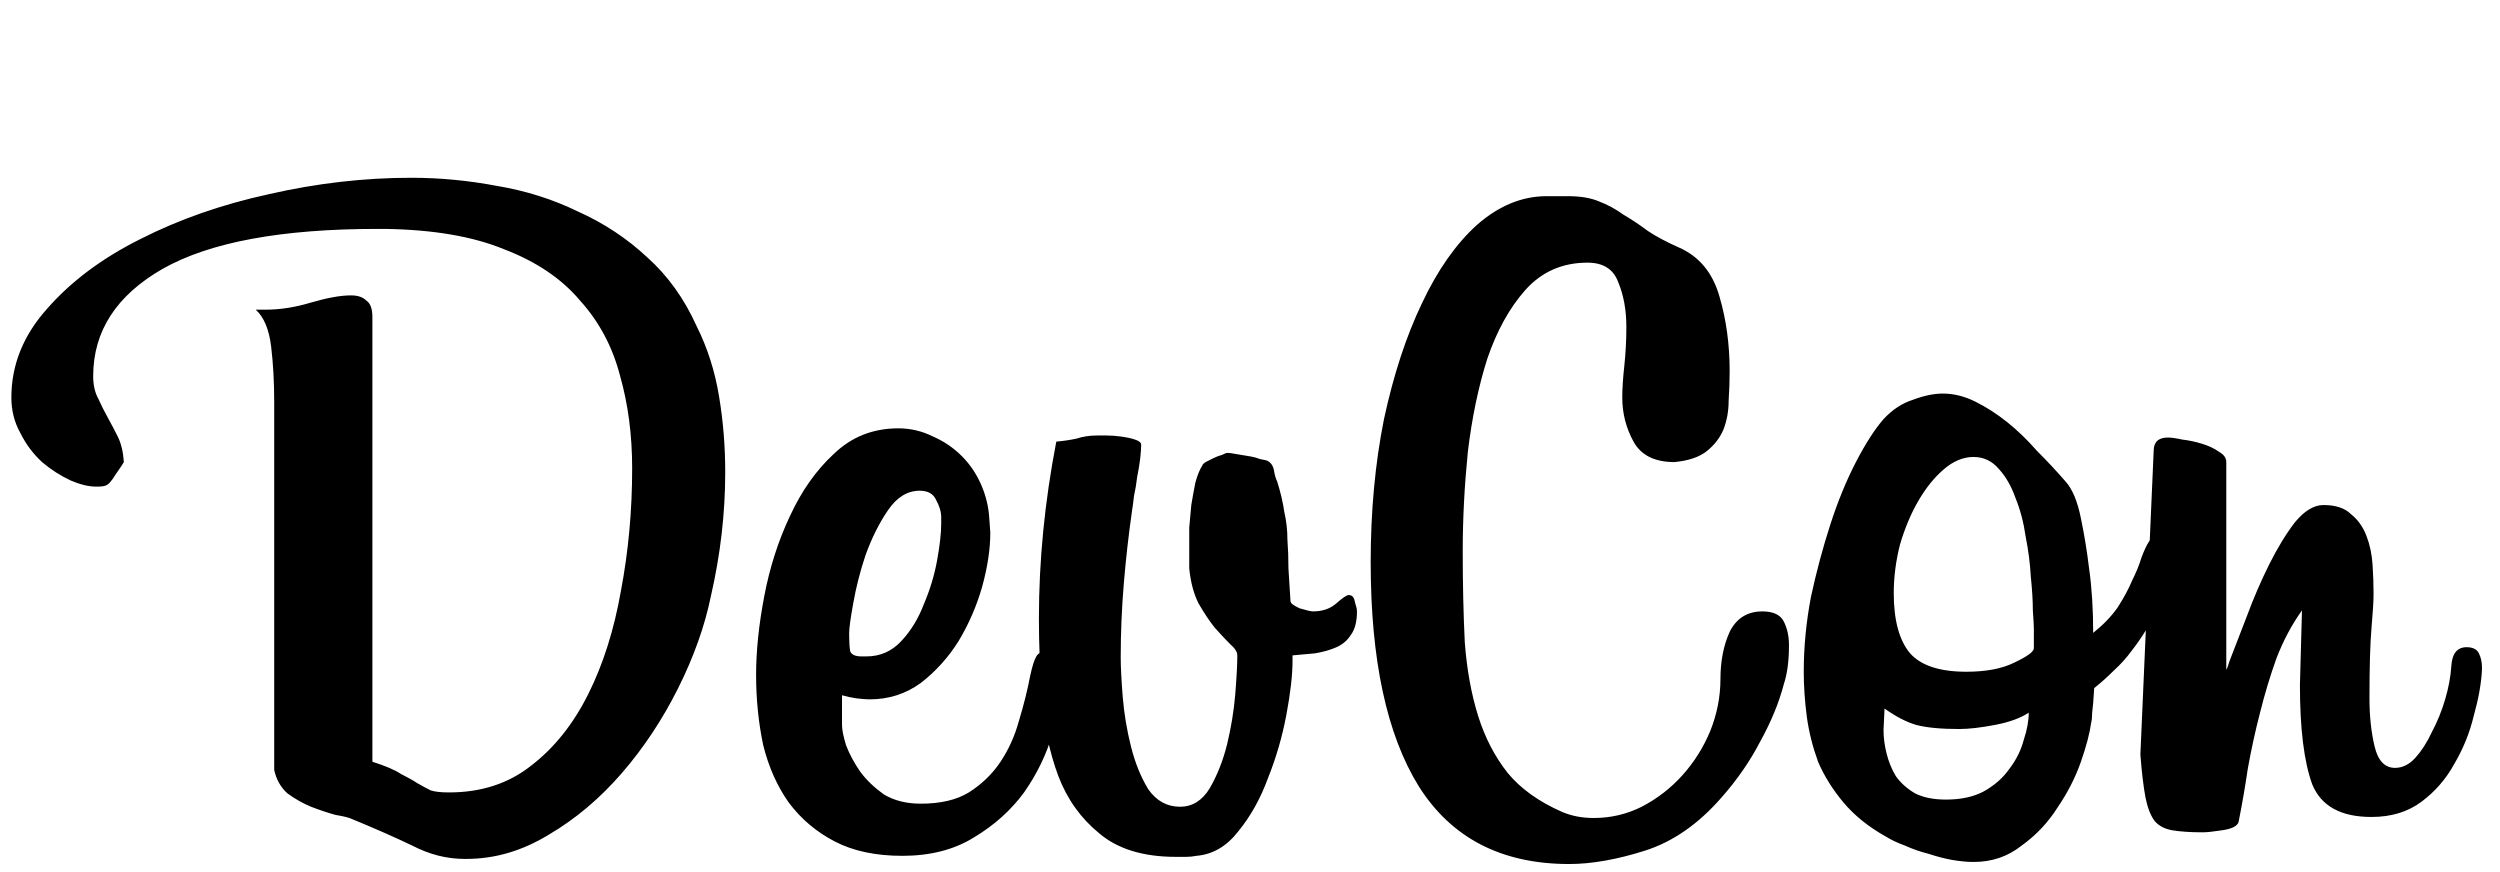
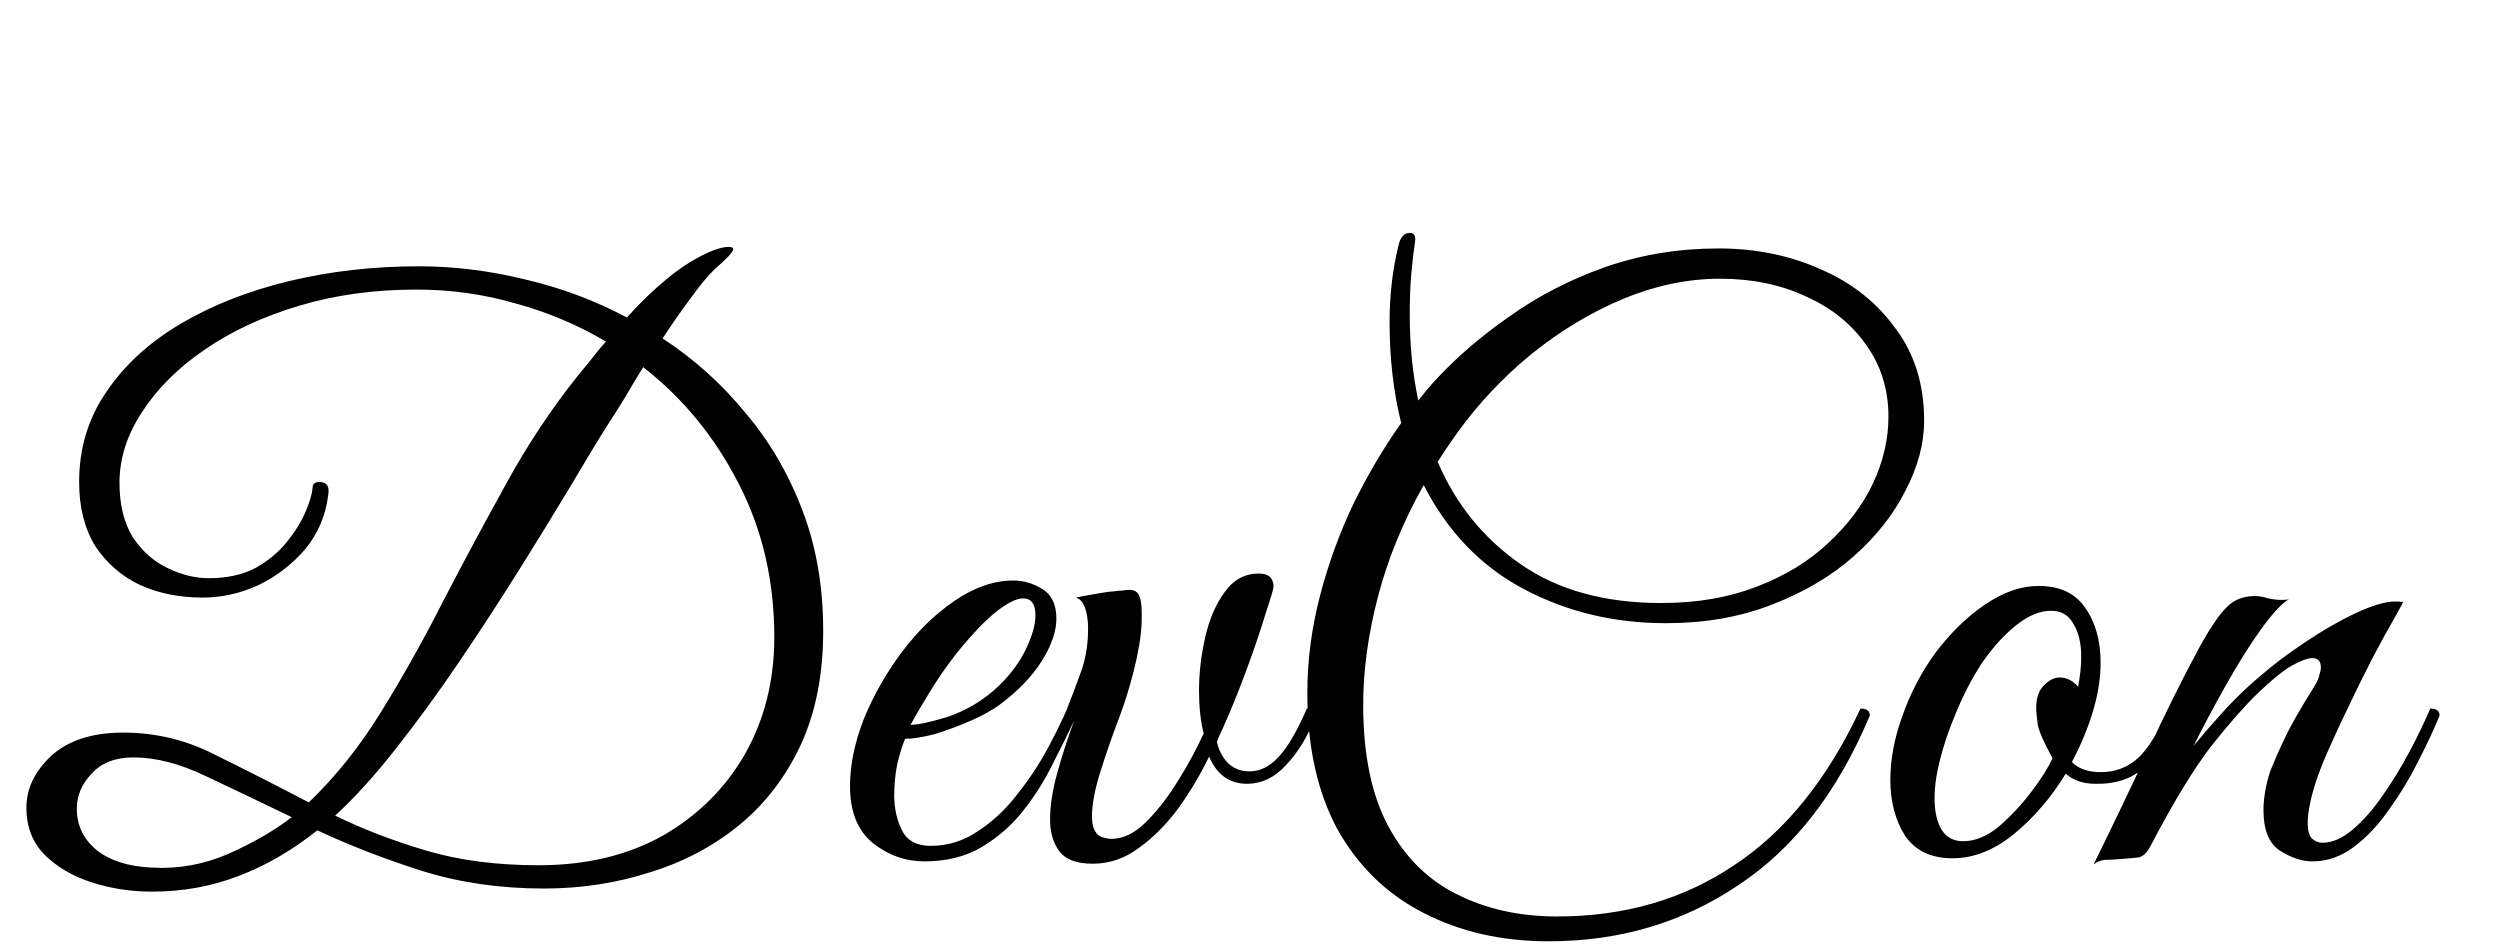
- <svg xmlns="http://www.w3.org/2000/svg" width="66" height="23" viewBox="0 0 66 23" fill="none">
-   <path d="M18.768 15.736C18.606 16.528 18.318 17.338 17.904 18.166C17.49 18.994 16.995 19.741 16.419 20.407C15.843 21.073 15.204 21.613 14.502 22.027C13.8 22.459 13.071 22.675 12.315 22.675H12.261C11.793 22.675 11.334 22.558 10.884 22.324C10.434 22.108 9.903 21.874 9.291 21.622C9.219 21.586 9.075 21.55 8.859 21.514C8.661 21.46 8.445 21.388 8.211 21.298C7.995 21.208 7.788 21.091 7.59 20.947C7.41 20.785 7.293 20.578 7.239 20.326V10.606C7.239 10.084 7.212 9.598 7.158 9.148C7.104 8.698 6.969 8.374 6.753 8.176H6.996C7.392 8.176 7.797 8.113 8.211 7.987C8.643 7.861 8.994 7.798 9.264 7.798C9.444 7.798 9.579 7.843 9.669 7.933C9.777 8.005 9.831 8.149 9.831 8.365V20.11C10.173 20.218 10.425 20.326 10.587 20.434C10.767 20.524 10.911 20.605 11.019 20.677C11.145 20.749 11.262 20.812 11.37 20.866C11.478 20.902 11.64 20.92 11.856 20.92C12.702 20.92 13.422 20.686 14.016 20.218C14.628 19.75 15.132 19.12 15.528 18.328C15.924 17.536 16.212 16.627 16.392 15.601C16.59 14.557 16.689 13.477 16.689 12.361C16.689 11.479 16.581 10.66 16.365 9.904C16.167 9.148 15.816 8.491 15.312 7.933C14.826 7.357 14.16 6.907 13.314 6.583C12.486 6.241 11.433 6.061 10.155 6.043H9.966C7.428 6.043 5.538 6.394 4.296 7.096C3.072 7.798 2.46 8.743 2.46 9.931C2.46 10.165 2.505 10.363 2.595 10.525C2.667 10.687 2.748 10.849 2.838 11.011C2.928 11.173 3.018 11.344 3.108 11.524C3.198 11.704 3.252 11.929 3.27 12.199C3.252 12.235 3.18 12.343 3.054 12.523C2.946 12.703 2.856 12.802 2.784 12.82C2.748 12.838 2.667 12.847 2.541 12.847C2.343 12.847 2.118 12.793 1.866 12.685C1.596 12.559 1.344 12.397 1.11 12.199C0.876 11.983 0.687 11.731 0.543 11.443C0.381 11.155 0.3 10.84 0.3 10.498C0.3 9.634 0.615 8.851 1.245 8.149C1.875 7.429 2.694 6.817 3.702 6.313C4.728 5.791 5.862 5.395 7.104 5.125C8.364 4.837 9.615 4.693 10.857 4.693C11.613 4.693 12.369 4.765 13.125 4.909C13.881 5.035 14.592 5.26 15.258 5.584C15.942 5.89 16.554 6.295 17.094 6.799C17.634 7.285 18.066 7.888 18.39 8.608C18.678 9.184 18.876 9.805 18.984 10.471C19.092 11.119 19.146 11.785 19.146 12.469C19.146 13.549 19.02 14.638 18.768 15.736ZM28.034 17.842C28.034 18.292 27.953 18.796 27.791 19.354C27.629 19.912 27.377 20.434 27.035 20.92C26.693 21.388 26.252 21.784 25.712 22.108C25.19 22.432 24.56 22.594 23.822 22.594C23.12 22.594 22.526 22.468 22.04 22.216C21.554 21.964 21.149 21.622 20.825 21.19C20.519 20.758 20.294 20.254 20.15 19.678C20.024 19.084 19.961 18.463 19.961 17.815C19.961 17.185 20.033 16.492 20.177 15.736C20.321 14.98 20.546 14.278 20.852 13.63C21.158 12.964 21.545 12.415 22.013 11.983C22.481 11.533 23.048 11.308 23.714 11.308C24.038 11.308 24.344 11.38 24.632 11.524C24.92 11.65 25.172 11.821 25.388 12.037C25.604 12.253 25.775 12.505 25.901 12.793C26.027 13.081 26.099 13.378 26.117 13.684L26.144 14.062C26.144 14.494 26.072 14.971 25.928 15.493C25.784 15.997 25.577 16.474 25.307 16.924C25.037 17.356 24.704 17.725 24.308 18.031C23.912 18.319 23.462 18.463 22.958 18.463C22.868 18.463 22.751 18.454 22.607 18.436C22.481 18.418 22.355 18.391 22.229 18.355V19.138C22.229 19.264 22.265 19.444 22.337 19.678C22.427 19.912 22.553 20.146 22.715 20.38C22.877 20.596 23.084 20.794 23.336 20.974C23.606 21.136 23.93 21.217 24.308 21.217C24.83 21.217 25.253 21.118 25.577 20.92C25.919 20.704 26.198 20.434 26.414 20.11C26.63 19.786 26.792 19.426 26.9 19.03C27.026 18.616 27.125 18.22 27.197 17.842C27.251 17.59 27.305 17.419 27.359 17.329C27.413 17.239 27.503 17.194 27.629 17.194C27.899 17.194 28.034 17.347 28.034 17.653V17.842ZM24.848 13.657C24.848 13.513 24.803 13.36 24.713 13.198C24.641 13.036 24.497 12.955 24.281 12.955C23.957 12.955 23.678 13.126 23.444 13.468C23.21 13.81 23.012 14.206 22.85 14.656C22.706 15.088 22.598 15.511 22.526 15.925C22.454 16.321 22.418 16.582 22.418 16.708V16.789C22.418 16.951 22.427 17.086 22.445 17.194C22.481 17.284 22.58 17.329 22.742 17.329H22.877C23.237 17.329 23.543 17.194 23.795 16.924C24.047 16.654 24.245 16.33 24.389 15.952C24.551 15.574 24.668 15.187 24.74 14.791C24.812 14.395 24.848 14.071 24.848 13.819V13.657ZM35.824 16.141C35.824 16.411 35.77 16.618 35.662 16.762C35.572 16.906 35.446 17.014 35.284 17.086C35.122 17.158 34.933 17.212 34.717 17.248C34.519 17.266 34.321 17.284 34.123 17.302V17.437C34.123 17.815 34.069 18.292 33.961 18.868C33.853 19.444 33.691 20.002 33.475 20.542C33.277 21.082 33.016 21.55 32.692 21.946C32.386 22.342 32.017 22.558 31.585 22.594C31.495 22.612 31.405 22.621 31.315 22.621C31.225 22.621 31.135 22.621 31.045 22.621C30.181 22.621 29.506 22.414 29.02 22C28.534 21.604 28.174 21.1 27.94 20.488C27.706 19.858 27.562 19.174 27.508 18.436C27.454 17.698 27.427 16.996 27.427 16.33C27.427 14.8 27.58 13.243 27.886 11.659C28.084 11.641 28.264 11.614 28.426 11.578C28.588 11.524 28.768 11.497 28.966 11.497C29.002 11.497 29.083 11.497 29.209 11.497C29.335 11.497 29.461 11.506 29.587 11.524C29.731 11.542 29.857 11.569 29.965 11.605C30.073 11.641 30.127 11.686 30.127 11.74C30.127 11.83 30.118 11.956 30.1 12.118C30.082 12.262 30.055 12.424 30.019 12.604C30.001 12.766 29.974 12.928 29.938 13.09C29.92 13.252 29.902 13.387 29.884 13.495C29.794 14.125 29.722 14.764 29.668 15.412C29.614 16.06 29.587 16.708 29.587 17.356C29.587 17.608 29.605 17.959 29.641 18.409C29.677 18.841 29.749 19.273 29.857 19.705C29.965 20.137 30.118 20.515 30.316 20.839C30.532 21.145 30.811 21.298 31.153 21.298C31.477 21.298 31.738 21.136 31.936 20.812C32.134 20.47 32.287 20.083 32.395 19.651C32.503 19.201 32.575 18.76 32.611 18.328C32.647 17.878 32.665 17.536 32.665 17.302C32.665 17.212 32.602 17.113 32.476 17.005C32.368 16.897 32.233 16.753 32.071 16.573C31.927 16.393 31.783 16.177 31.639 15.925C31.513 15.673 31.432 15.367 31.396 15.007V14.44C31.396 14.296 31.396 14.125 31.396 13.927C31.414 13.729 31.432 13.531 31.45 13.333C31.486 13.117 31.522 12.919 31.558 12.739C31.612 12.541 31.675 12.388 31.747 12.28C31.747 12.262 31.774 12.235 31.828 12.199C31.9 12.163 31.972 12.127 32.044 12.091C32.116 12.055 32.188 12.028 32.26 12.01C32.332 11.974 32.377 11.956 32.395 11.956C32.449 11.956 32.521 11.965 32.611 11.983C32.719 12.001 32.827 12.019 32.935 12.037C33.061 12.055 33.169 12.082 33.259 12.118C33.367 12.136 33.439 12.154 33.475 12.172C33.565 12.226 33.619 12.316 33.637 12.442C33.655 12.55 33.682 12.64 33.718 12.712C33.808 13 33.871 13.27 33.907 13.522C33.961 13.756 33.988 13.999 33.988 14.251C34.006 14.485 34.015 14.737 34.015 15.007C34.033 15.259 34.051 15.547 34.069 15.871C34.069 15.925 34.15 15.988 34.312 16.06C34.492 16.114 34.609 16.141 34.663 16.141C34.915 16.141 35.122 16.069 35.284 15.925C35.446 15.781 35.554 15.709 35.608 15.709C35.698 15.709 35.752 15.772 35.77 15.898C35.806 16.006 35.824 16.087 35.824 16.141ZM47.094 18.058C46.968 18.544 46.761 19.048 46.473 19.57C46.203 20.092 45.861 20.587 45.447 21.055C44.835 21.757 44.16 22.225 43.422 22.459C42.684 22.693 42.018 22.81 41.424 22.81C39.642 22.81 38.319 22.126 37.455 20.758C36.609 19.39 36.186 17.419 36.186 14.845C36.186 13.495 36.303 12.235 36.537 11.065C36.789 9.895 37.122 8.878 37.536 8.014C37.95 7.132 38.436 6.439 38.994 5.935C39.57 5.431 40.182 5.179 40.83 5.179H41.397C41.721 5.179 41.991 5.224 42.207 5.314C42.441 5.404 42.657 5.521 42.855 5.665C43.071 5.791 43.287 5.935 43.503 6.097C43.719 6.241 43.989 6.385 44.313 6.529C44.853 6.763 45.213 7.195 45.393 7.825C45.573 8.437 45.663 9.094 45.663 9.796C45.663 10.048 45.654 10.309 45.636 10.579C45.636 10.849 45.591 11.101 45.501 11.335C45.411 11.551 45.267 11.74 45.069 11.902C44.871 12.064 44.583 12.163 44.205 12.199C43.683 12.199 43.323 12.019 43.125 11.659C42.927 11.299 42.828 10.912 42.828 10.498C42.828 10.264 42.846 9.985 42.882 9.661C42.918 9.319 42.936 8.977 42.936 8.635C42.936 8.185 42.864 7.789 42.72 7.447C42.594 7.105 42.324 6.934 41.91 6.934C41.244 6.934 40.695 7.177 40.263 7.663C39.849 8.131 39.516 8.734 39.264 9.472C39.03 10.21 38.859 11.029 38.751 11.929C38.661 12.829 38.616 13.702 38.616 14.548C38.616 15.412 38.634 16.213 38.67 16.951C38.724 17.671 38.841 18.319 39.021 18.895C39.201 19.471 39.462 19.975 39.804 20.407C40.146 20.821 40.623 21.163 41.235 21.433C41.487 21.541 41.766 21.595 42.072 21.595C42.522 21.595 42.945 21.496 43.341 21.298C43.755 21.082 44.115 20.803 44.421 20.461C44.727 20.119 44.97 19.732 45.15 19.3C45.33 18.85 45.42 18.391 45.42 17.923C45.42 17.455 45.501 17.041 45.663 16.681C45.843 16.321 46.131 16.141 46.527 16.141C46.815 16.141 47.004 16.231 47.094 16.411C47.184 16.591 47.229 16.798 47.229 17.032C47.229 17.446 47.184 17.788 47.094 18.058ZM56.745 14.278C56.817 14.152 56.943 14.089 57.123 14.089C57.213 14.089 57.276 14.143 57.312 14.251C57.348 14.359 57.366 14.449 57.366 14.521C57.348 15.079 57.222 15.583 56.988 16.033C56.772 16.465 56.538 16.843 56.286 17.167C56.142 17.365 55.98 17.545 55.8 17.707C55.638 17.869 55.467 18.022 55.287 18.166C55.269 18.472 55.251 18.688 55.233 18.814C55.233 18.922 55.224 19.012 55.206 19.084C55.17 19.354 55.08 19.696 54.936 20.11C54.792 20.524 54.585 20.929 54.315 21.325C54.063 21.721 53.748 22.054 53.37 22.324C53.01 22.612 52.587 22.756 52.101 22.756C51.939 22.756 51.75 22.738 51.534 22.702C51.336 22.666 51.129 22.612 50.913 22.54C50.697 22.486 50.49 22.414 50.292 22.324C50.094 22.252 49.923 22.171 49.779 22.081C49.329 21.829 48.96 21.532 48.672 21.19C48.384 20.848 48.159 20.488 47.997 20.11C47.853 19.714 47.754 19.318 47.7 18.922C47.646 18.508 47.619 18.112 47.619 17.734C47.619 17.086 47.682 16.429 47.808 15.763C47.952 15.097 48.123 14.458 48.321 13.846C48.519 13.234 48.744 12.685 48.996 12.199C49.248 11.713 49.491 11.335 49.725 11.065C49.959 10.813 50.22 10.642 50.508 10.552C50.796 10.444 51.057 10.39 51.291 10.39C51.579 10.39 51.867 10.462 52.155 10.606C52.443 10.75 52.722 10.93 52.992 11.146C53.262 11.362 53.523 11.614 53.775 11.902C54.045 12.172 54.297 12.442 54.531 12.712C54.711 12.91 54.846 13.234 54.936 13.684C55.026 14.116 55.098 14.557 55.152 15.007C55.188 15.259 55.215 15.529 55.233 15.817C55.251 16.105 55.26 16.402 55.26 16.708C55.53 16.492 55.746 16.267 55.908 16.033C56.07 15.781 56.196 15.547 56.286 15.331C56.394 15.115 56.475 14.917 56.529 14.737C56.601 14.539 56.673 14.386 56.745 14.278ZM53.694 16.6C53.694 16.528 53.685 16.366 53.667 16.114C53.667 15.862 53.649 15.565 53.613 15.223C53.595 14.881 53.55 14.53 53.478 14.17C53.424 13.792 53.334 13.45 53.208 13.144C53.1 12.838 52.956 12.586 52.776 12.388C52.596 12.172 52.371 12.064 52.101 12.064C51.831 12.064 51.57 12.172 51.318 12.388C51.066 12.604 50.841 12.883 50.643 13.225C50.445 13.567 50.283 13.954 50.157 14.386C50.049 14.818 49.995 15.241 49.995 15.655C49.995 16.375 50.139 16.906 50.427 17.248C50.715 17.572 51.21 17.734 51.912 17.734C52.434 17.734 52.857 17.653 53.181 17.491C53.523 17.329 53.694 17.203 53.694 17.113V16.6ZM53.559 18.814C53.343 18.958 53.046 19.066 52.668 19.138C52.29 19.21 51.975 19.246 51.723 19.246C51.237 19.246 50.859 19.21 50.589 19.138C50.337 19.066 50.058 18.922 49.752 18.706L49.725 19.273C49.725 19.471 49.752 19.678 49.806 19.894C49.86 20.11 49.941 20.308 50.049 20.488C50.175 20.668 50.346 20.821 50.562 20.947C50.778 21.055 51.048 21.109 51.372 21.109C51.768 21.109 52.101 21.037 52.371 20.893C52.659 20.731 52.884 20.533 53.046 20.299C53.226 20.065 53.352 19.813 53.424 19.543C53.514 19.273 53.559 19.03 53.559 18.814ZM60.772 16.114C60.502 16.492 60.277 16.915 60.097 17.383C59.935 17.833 59.791 18.31 59.665 18.814C59.539 19.3 59.431 19.795 59.341 20.299C59.269 20.785 59.188 21.253 59.098 21.703C59.062 21.811 58.918 21.883 58.666 21.919C58.432 21.955 58.261 21.973 58.153 21.973C57.829 21.973 57.559 21.955 57.343 21.919C57.145 21.883 56.992 21.802 56.884 21.676C56.776 21.532 56.695 21.325 56.641 21.055C56.587 20.767 56.542 20.389 56.506 19.921L56.857 11.902C56.857 11.668 56.983 11.551 57.235 11.551C57.325 11.551 57.451 11.569 57.613 11.605C57.775 11.623 57.946 11.659 58.126 11.713C58.306 11.767 58.459 11.839 58.585 11.929C58.711 12.001 58.774 12.091 58.774 12.199V17.68C58.792 17.662 58.819 17.59 58.855 17.464C58.981 17.14 59.134 16.744 59.314 16.276C59.494 15.79 59.692 15.331 59.908 14.899C60.124 14.467 60.349 14.098 60.583 13.792C60.835 13.486 61.087 13.333 61.339 13.333C61.663 13.333 61.906 13.414 62.068 13.576C62.248 13.72 62.383 13.909 62.473 14.143C62.563 14.377 62.617 14.629 62.635 14.899C62.653 15.169 62.662 15.43 62.662 15.682C62.662 15.862 62.644 16.159 62.608 16.573C62.572 16.987 62.554 17.608 62.554 18.436C62.554 18.904 62.599 19.327 62.689 19.705C62.779 20.083 62.959 20.272 63.229 20.272C63.427 20.272 63.607 20.182 63.769 20.002C63.931 19.822 64.075 19.597 64.201 19.327C64.345 19.057 64.462 18.769 64.552 18.463C64.642 18.157 64.696 17.869 64.714 17.599C64.732 17.257 64.867 17.086 65.119 17.086C65.281 17.086 65.389 17.14 65.443 17.248C65.497 17.356 65.524 17.482 65.524 17.626V17.68C65.506 18.04 65.434 18.445 65.308 18.895C65.2 19.345 65.029 19.768 64.795 20.164C64.579 20.56 64.291 20.893 63.931 21.163C63.571 21.433 63.13 21.568 62.608 21.568C61.798 21.568 61.276 21.28 61.042 20.704C60.826 20.11 60.718 19.237 60.718 18.085L60.772 16.114Z" fill="black" />
+ <svg xmlns="http://www.w3.org/2000/svg" width="87" height="33" viewBox="0 0 87 33" fill="none">
+   <path d="M5.292 31.029C4.554 31.029 3.852 30.921 3.186 30.705C2.52 30.489 1.971 30.165 1.539 29.733C1.125 29.301 0.918 28.761 0.918 28.113C0.918 27.447 1.206 26.844 1.782 26.304C2.376 25.764 3.213 25.494 4.293 25.494C5.427 25.494 6.498 25.755 7.506 26.277C8.532 26.781 9.612 27.33 10.746 27.924C11.7 27.006 12.546 25.944 13.284 24.738C14.04 23.514 14.76 22.227 15.444 20.877C16.146 19.527 16.866 18.186 17.604 16.854C18.342 15.504 19.17 14.253 20.088 13.101C20.25 12.903 20.412 12.705 20.574 12.507C20.736 12.291 20.907 12.084 21.087 11.886C20.115 11.31 19.071 10.869 17.955 10.563C16.839 10.239 15.687 10.077 14.499 10.077C13.023 10.077 11.655 10.266 10.395 10.644C9.135 11.022 8.037 11.535 7.101 12.183C6.183 12.813 5.463 13.533 4.941 14.343C4.419 15.135 4.158 15.954 4.158 16.8C4.158 17.556 4.311 18.186 4.617 18.69C4.941 19.176 5.346 19.536 5.832 19.77C6.318 20.004 6.795 20.121 7.263 20.121C7.893 20.121 8.433 20.004 8.883 19.77C9.333 19.518 9.702 19.212 9.99 18.852C10.278 18.492 10.494 18.141 10.638 17.799C10.782 17.457 10.863 17.178 10.881 16.962C10.881 16.836 10.962 16.773 11.124 16.773C11.376 16.773 11.475 16.926 11.421 17.232C11.331 17.952 11.061 18.582 10.611 19.122C10.161 19.644 9.621 20.058 8.991 20.364C8.361 20.652 7.713 20.796 7.047 20.796C6.255 20.796 5.535 20.652 4.887 20.364C4.239 20.058 3.717 19.608 3.321 19.014C2.943 18.402 2.754 17.655 2.754 16.773C2.754 15.603 3.069 14.559 3.699 13.641C4.329 12.705 5.193 11.913 6.291 11.265C7.389 10.617 8.649 10.122 10.071 9.78C11.493 9.438 12.996 9.267 14.58 9.267C15.804 9.267 17.037 9.42 18.279 9.726C19.521 10.014 20.7 10.455 21.816 11.049C22.284 10.527 22.761 10.068 23.247 9.672C23.751 9.258 24.264 8.943 24.786 8.727C25.02 8.637 25.209 8.592 25.353 8.592C25.461 8.592 25.515 8.619 25.515 8.673C25.515 8.763 25.308 8.988 24.894 9.348C24.66 9.564 24.381 9.897 24.057 10.347C23.733 10.779 23.4 11.256 23.058 11.778C24.138 12.48 25.092 13.335 25.92 14.343C26.766 15.333 27.432 16.467 27.918 17.745C28.404 19.005 28.647 20.409 28.647 21.957C28.647 23.469 28.386 24.792 27.864 25.926C27.342 27.042 26.631 27.969 25.731 28.707C24.831 29.445 23.796 29.994 22.626 30.354C21.456 30.732 20.223 30.921 18.927 30.921C17.397 30.921 15.975 30.714 14.661 30.3C13.365 29.886 12.159 29.418 11.043 28.896C10.161 29.598 9.243 30.129 8.289 30.489C7.353 30.849 6.354 31.029 5.292 31.029ZM21.222 14.667C20.844 15.261 20.385 16.017 19.845 16.935C19.305 17.835 18.702 18.816 18.036 19.878C17.37 20.94 16.677 22.002 15.957 23.064C15.237 24.126 14.508 25.125 13.77 26.061C13.05 26.979 12.348 27.753 11.664 28.383C12.618 28.851 13.671 29.256 14.823 29.598C15.975 29.94 17.28 30.111 18.738 30.111C20.394 30.111 21.834 29.769 23.058 29.085C24.282 28.383 25.236 27.438 25.92 26.25C26.604 25.044 26.946 23.685 26.946 22.173C26.946 20.211 26.532 18.429 25.704 16.827C24.876 15.207 23.769 13.857 22.383 12.777C22.149 13.155 21.933 13.515 21.735 13.857C21.537 14.181 21.366 14.451 21.222 14.667ZM5.292 30.192C6.21 30.246 7.101 30.084 7.965 29.706C8.847 29.31 9.576 28.887 10.152 28.437C9.072 27.915 8.073 27.438 7.155 27.006C6.255 26.574 5.418 26.358 4.644 26.358C4.014 26.358 3.528 26.547 3.186 26.925C2.844 27.285 2.673 27.69 2.673 28.14C2.673 28.716 2.898 29.193 3.348 29.571C3.816 29.949 4.464 30.156 5.292 30.192ZM32.172 29.976C31.506 29.976 30.903 29.76 30.363 29.328C29.841 28.896 29.58 28.239 29.58 27.357C29.58 26.619 29.742 25.836 30.066 25.008C30.408 24.18 30.849 23.406 31.389 22.686C31.947 21.948 32.559 21.354 33.225 20.904C33.909 20.436 34.593 20.202 35.277 20.202C35.619 20.202 35.952 20.301 36.276 20.499C36.6 20.697 36.762 21.039 36.762 21.525C36.762 21.975 36.591 22.47 36.249 23.01C35.907 23.55 35.421 24.054 34.791 24.522C34.521 24.72 34.179 24.909 33.765 25.089C33.351 25.269 32.937 25.422 32.523 25.548C32.109 25.656 31.767 25.71 31.497 25.71C31.407 25.926 31.317 26.214 31.227 26.574C31.155 26.934 31.119 27.303 31.119 27.681C31.119 28.131 31.209 28.536 31.389 28.896C31.569 29.256 31.902 29.436 32.388 29.436C32.982 29.436 33.531 29.265 34.035 28.923C34.557 28.581 35.016 28.149 35.412 27.627C35.826 27.105 36.177 26.574 36.465 26.034C36.753 25.494 36.978 25.035 37.14 24.657C37.356 24.657 37.464 24.738 37.464 24.9C37.23 25.404 36.96 25.953 36.654 26.547C36.366 27.141 36.015 27.699 35.601 28.221C35.205 28.725 34.719 29.148 34.143 29.49C33.585 29.814 32.928 29.976 32.172 29.976ZM31.686 25.224C31.938 25.224 32.361 25.134 32.955 24.954C33.549 24.756 34.089 24.45 34.575 24.036C35.043 23.622 35.403 23.172 35.655 22.686C35.907 22.182 36.033 21.759 36.033 21.417C36.033 21.021 35.889 20.823 35.601 20.823C35.385 20.823 35.088 20.967 34.71 21.255C34.332 21.543 33.864 22.029 33.306 22.713C32.964 23.145 32.64 23.613 32.334 24.117C32.028 24.621 31.812 24.99 31.686 25.224ZM38.027 30.057C37.469 30.057 37.082 29.913 36.866 29.625C36.65 29.337 36.542 28.968 36.542 28.518C36.542 28.05 36.623 27.519 36.785 26.925C36.947 26.331 37.163 25.665 37.433 24.927C37.235 24.927 37.136 24.837 37.136 24.657C37.28 24.297 37.433 23.892 37.595 23.442C37.775 22.974 37.865 22.452 37.865 21.876C37.865 21.588 37.829 21.345 37.757 21.147C37.685 20.949 37.577 20.832 37.433 20.796C37.433 20.796 37.523 20.778 37.703 20.742C37.901 20.706 38.108 20.67 38.324 20.634C38.54 20.598 38.684 20.58 38.756 20.58C38.864 20.562 38.963 20.553 39.053 20.553C39.143 20.535 39.224 20.526 39.296 20.526C39.476 20.526 39.593 20.598 39.647 20.742C39.719 20.886 39.746 21.201 39.728 21.687C39.71 22.137 39.62 22.686 39.458 23.334C39.296 23.964 39.125 24.513 38.945 24.981C38.711 25.593 38.495 26.214 38.297 26.844C38.099 27.474 38 27.996 38 28.41C38 28.77 38.099 29.004 38.297 29.112C38.441 29.166 38.567 29.193 38.675 29.193C39.089 29.193 39.494 28.995 39.89 28.599C40.286 28.203 40.655 27.726 40.997 27.168C41.357 26.592 41.654 26.043 41.888 25.521C41.78 25.107 41.726 24.612 41.726 24.036C41.726 23.424 41.798 22.803 41.942 22.173C42.086 21.543 42.311 21.021 42.617 20.607C42.923 20.175 43.319 19.959 43.805 19.959C44.147 19.959 44.318 20.112 44.318 20.418C44.318 20.49 44.228 20.796 44.048 21.336C43.886 21.876 43.67 22.515 43.4 23.253C43.13 23.991 42.842 24.702 42.536 25.386C42.464 25.53 42.401 25.674 42.347 25.818C42.419 26.124 42.554 26.376 42.752 26.574C42.95 26.754 43.193 26.844 43.481 26.844C43.841 26.844 44.174 26.682 44.48 26.358C44.804 26.016 45.137 25.449 45.479 24.657C45.695 24.657 45.803 24.738 45.803 24.9C45.515 25.62 45.164 26.196 44.75 26.628C44.354 27.06 43.904 27.276 43.4 27.276C42.788 27.276 42.347 26.961 42.077 26.331C41.771 26.961 41.411 27.564 40.997 28.14C40.583 28.698 40.124 29.157 39.62 29.517C39.134 29.877 38.603 30.057 38.027 30.057ZM53.892 32.757C52.254 32.757 50.796 32.424 49.518 31.758C48.258 31.11 47.268 30.147 46.548 28.869C45.846 27.573 45.495 25.989 45.495 24.117C45.495 23.001 45.639 21.885 45.927 20.769C46.215 19.653 46.602 18.582 47.088 17.556C47.592 16.53 48.15 15.585 48.762 14.721C48.492 13.641 48.357 12.471 48.357 11.211C48.357 10.257 48.465 9.348 48.681 8.484C48.753 8.232 48.879 8.106 49.059 8.106C49.203 8.106 49.266 8.196 49.248 8.376C49.194 8.736 49.149 9.123 49.113 9.537C49.077 9.933 49.059 10.41 49.059 10.968C49.059 12.012 49.158 13.002 49.356 13.938C49.536 13.704 49.716 13.488 49.896 13.29C50.634 12.48 51.507 11.724 52.515 11.022C53.523 10.302 54.639 9.726 55.863 9.294C57.105 8.862 58.419 8.646 59.805 8.646C61.101 8.646 62.289 8.889 63.369 9.375C64.449 9.843 65.313 10.527 65.961 11.427C66.627 12.309 66.96 13.38 66.96 14.64C66.96 15.432 66.744 16.242 66.312 17.07C65.898 17.898 65.295 18.663 64.503 19.365C63.729 20.049 62.784 20.607 61.668 21.039C60.57 21.471 59.337 21.687 57.969 21.687C56.169 21.687 54.522 21.291 53.028 20.499C51.534 19.707 50.373 18.501 49.545 16.881C48.825 18.159 48.294 19.455 47.952 20.769C47.61 22.083 47.439 23.334 47.439 24.522C47.439 26.25 47.727 27.654 48.303 28.734C48.879 29.814 49.671 30.606 50.679 31.11C51.705 31.632 52.875 31.893 54.189 31.893C56.529 31.893 58.581 31.299 60.345 30.111C62.127 28.941 63.594 27.123 64.746 24.657C64.962 24.657 65.07 24.738 65.07 24.9C63.954 27.564 62.424 29.535 60.48 30.813C58.554 32.109 56.358 32.757 53.892 32.757ZM50.706 15.072C50.472 15.396 50.247 15.729 50.031 16.071C50.661 17.547 51.624 18.735 52.92 19.635C54.216 20.535 55.845 20.985 57.807 20.985C59.049 20.985 60.156 20.796 61.128 20.418C62.118 20.04 62.946 19.536 63.612 18.906C64.296 18.276 64.818 17.583 65.178 16.827C65.538 16.053 65.718 15.279 65.718 14.505C65.718 13.551 65.457 12.714 64.935 11.994C64.431 11.274 63.738 10.716 62.856 10.32C61.974 9.906 60.975 9.699 59.859 9.699C58.743 9.699 57.618 9.933 56.484 10.401C55.368 10.869 54.306 11.508 53.298 12.318C52.308 13.128 51.444 14.046 50.706 15.072ZM67.944 29.868C67.206 29.868 66.657 29.607 66.297 29.085C65.955 28.545 65.784 27.897 65.784 27.141C65.784 26.439 65.919 25.71 66.189 24.954C66.477 24.126 66.873 23.37 67.377 22.686C67.899 22.002 68.466 21.453 69.078 21.039C69.708 20.607 70.329 20.391 70.941 20.391C71.679 20.391 72.219 20.643 72.561 21.147C72.921 21.651 73.101 22.29 73.101 23.064C73.101 23.604 73.011 24.171 72.831 24.765C72.651 25.359 72.408 25.944 72.102 26.52C72.336 26.754 72.669 26.871 73.101 26.871C73.605 26.871 74.037 26.709 74.397 26.385C74.757 26.061 75.108 25.485 75.45 24.657C75.666 24.657 75.774 24.738 75.774 24.9C75.432 25.728 75.036 26.34 74.586 26.736C74.154 27.114 73.596 27.294 72.912 27.276C72.498 27.276 72.156 27.159 71.886 26.925C71.382 27.753 70.779 28.455 70.077 29.031C69.393 29.589 68.682 29.868 67.944 29.868ZM68.322 29.274C68.736 29.274 69.15 29.103 69.564 28.761C69.978 28.401 70.356 27.996 70.698 27.546C71.04 27.096 71.283 26.709 71.427 26.385C71.139 25.863 70.968 25.476 70.914 25.224C70.878 24.954 70.86 24.756 70.86 24.63C70.86 24.288 70.95 24.027 71.13 23.847C71.31 23.667 71.49 23.577 71.67 23.577C71.922 23.577 72.138 23.685 72.318 23.901C72.354 23.703 72.381 23.523 72.399 23.361C72.417 23.181 72.426 23.01 72.426 22.848C72.426 22.38 72.336 22.002 72.156 21.714C71.994 21.408 71.733 21.255 71.373 21.255C70.995 21.255 70.599 21.417 70.185 21.741C69.771 22.065 69.375 22.497 68.997 23.037C68.637 23.577 68.322 24.18 68.052 24.846C67.818 25.404 67.638 25.935 67.512 26.439C67.386 26.925 67.323 27.375 67.323 27.789C67.323 28.239 67.404 28.599 67.566 28.869C67.728 29.139 67.98 29.274 68.322 29.274ZM72.856 30.084C73.504 28.77 74.124 27.474 74.719 26.196C75.312 24.9 75.924 23.667 76.555 22.497C76.915 21.849 77.221 21.399 77.472 21.147C77.725 20.877 78.058 20.742 78.472 20.742C78.615 20.742 78.769 20.769 78.93 20.823C79.093 20.859 79.254 20.877 79.416 20.877C79.525 20.877 79.606 20.868 79.659 20.85C79.407 20.994 79.075 21.354 78.66 21.93C78.264 22.488 77.859 23.136 77.445 23.874C77.031 24.612 76.662 25.305 76.338 25.953C76.68 25.539 77.04 25.125 77.418 24.711C77.796 24.297 78.21 23.901 78.66 23.523C79.093 23.145 79.606 22.758 80.2 22.362C80.811 21.948 81.406 21.606 81.981 21.336C82.558 21.066 83.016 20.931 83.359 20.931C83.484 20.931 83.575 20.94 83.629 20.958C83.629 20.958 83.529 21.138 83.332 21.498C83.133 21.84 82.882 22.299 82.576 22.875C82.287 23.433 81.99 24.036 81.684 24.684C81.379 25.314 81.1 25.926 80.847 26.52C80.614 27.096 80.46 27.582 80.388 27.978C80.335 28.212 80.308 28.428 80.308 28.626C80.308 28.914 80.362 29.103 80.469 29.193C80.578 29.283 80.695 29.328 80.82 29.328C81.162 29.328 81.513 29.175 81.874 28.869C82.234 28.563 82.576 28.176 82.9 27.708C83.242 27.222 83.556 26.709 83.844 26.169C84.132 25.629 84.376 25.125 84.573 24.657C84.79 24.657 84.897 24.738 84.897 24.9C84.7 25.386 84.448 25.926 84.141 26.52C83.853 27.096 83.52 27.645 83.142 28.167C82.782 28.689 82.377 29.121 81.927 29.463C81.478 29.805 80.992 29.976 80.469 29.976C80.109 29.976 79.731 29.85 79.335 29.598C78.957 29.346 78.769 28.878 78.769 28.194C78.769 27.996 78.787 27.789 78.823 27.573C78.859 27.339 78.921 27.087 79.011 26.817C79.156 26.457 79.326 26.07 79.525 25.656C79.722 25.242 80.046 24.675 80.496 23.955C80.623 23.757 80.695 23.604 80.713 23.496C80.749 23.388 80.766 23.298 80.766 23.226C80.766 23.01 80.668 22.902 80.469 22.902C80.308 22.902 80.064 22.992 79.74 23.172C79.434 23.352 79.047 23.667 78.579 24.117C78.129 24.549 77.59 25.161 76.96 25.953C76.347 26.745 75.636 27.915 74.826 29.463C74.701 29.697 74.556 29.823 74.394 29.841C74.251 29.859 74.043 29.877 73.773 29.895C73.594 29.913 73.422 29.922 73.26 29.922C73.099 29.94 72.963 29.994 72.856 30.084Z" fill="black" />
</svg>
